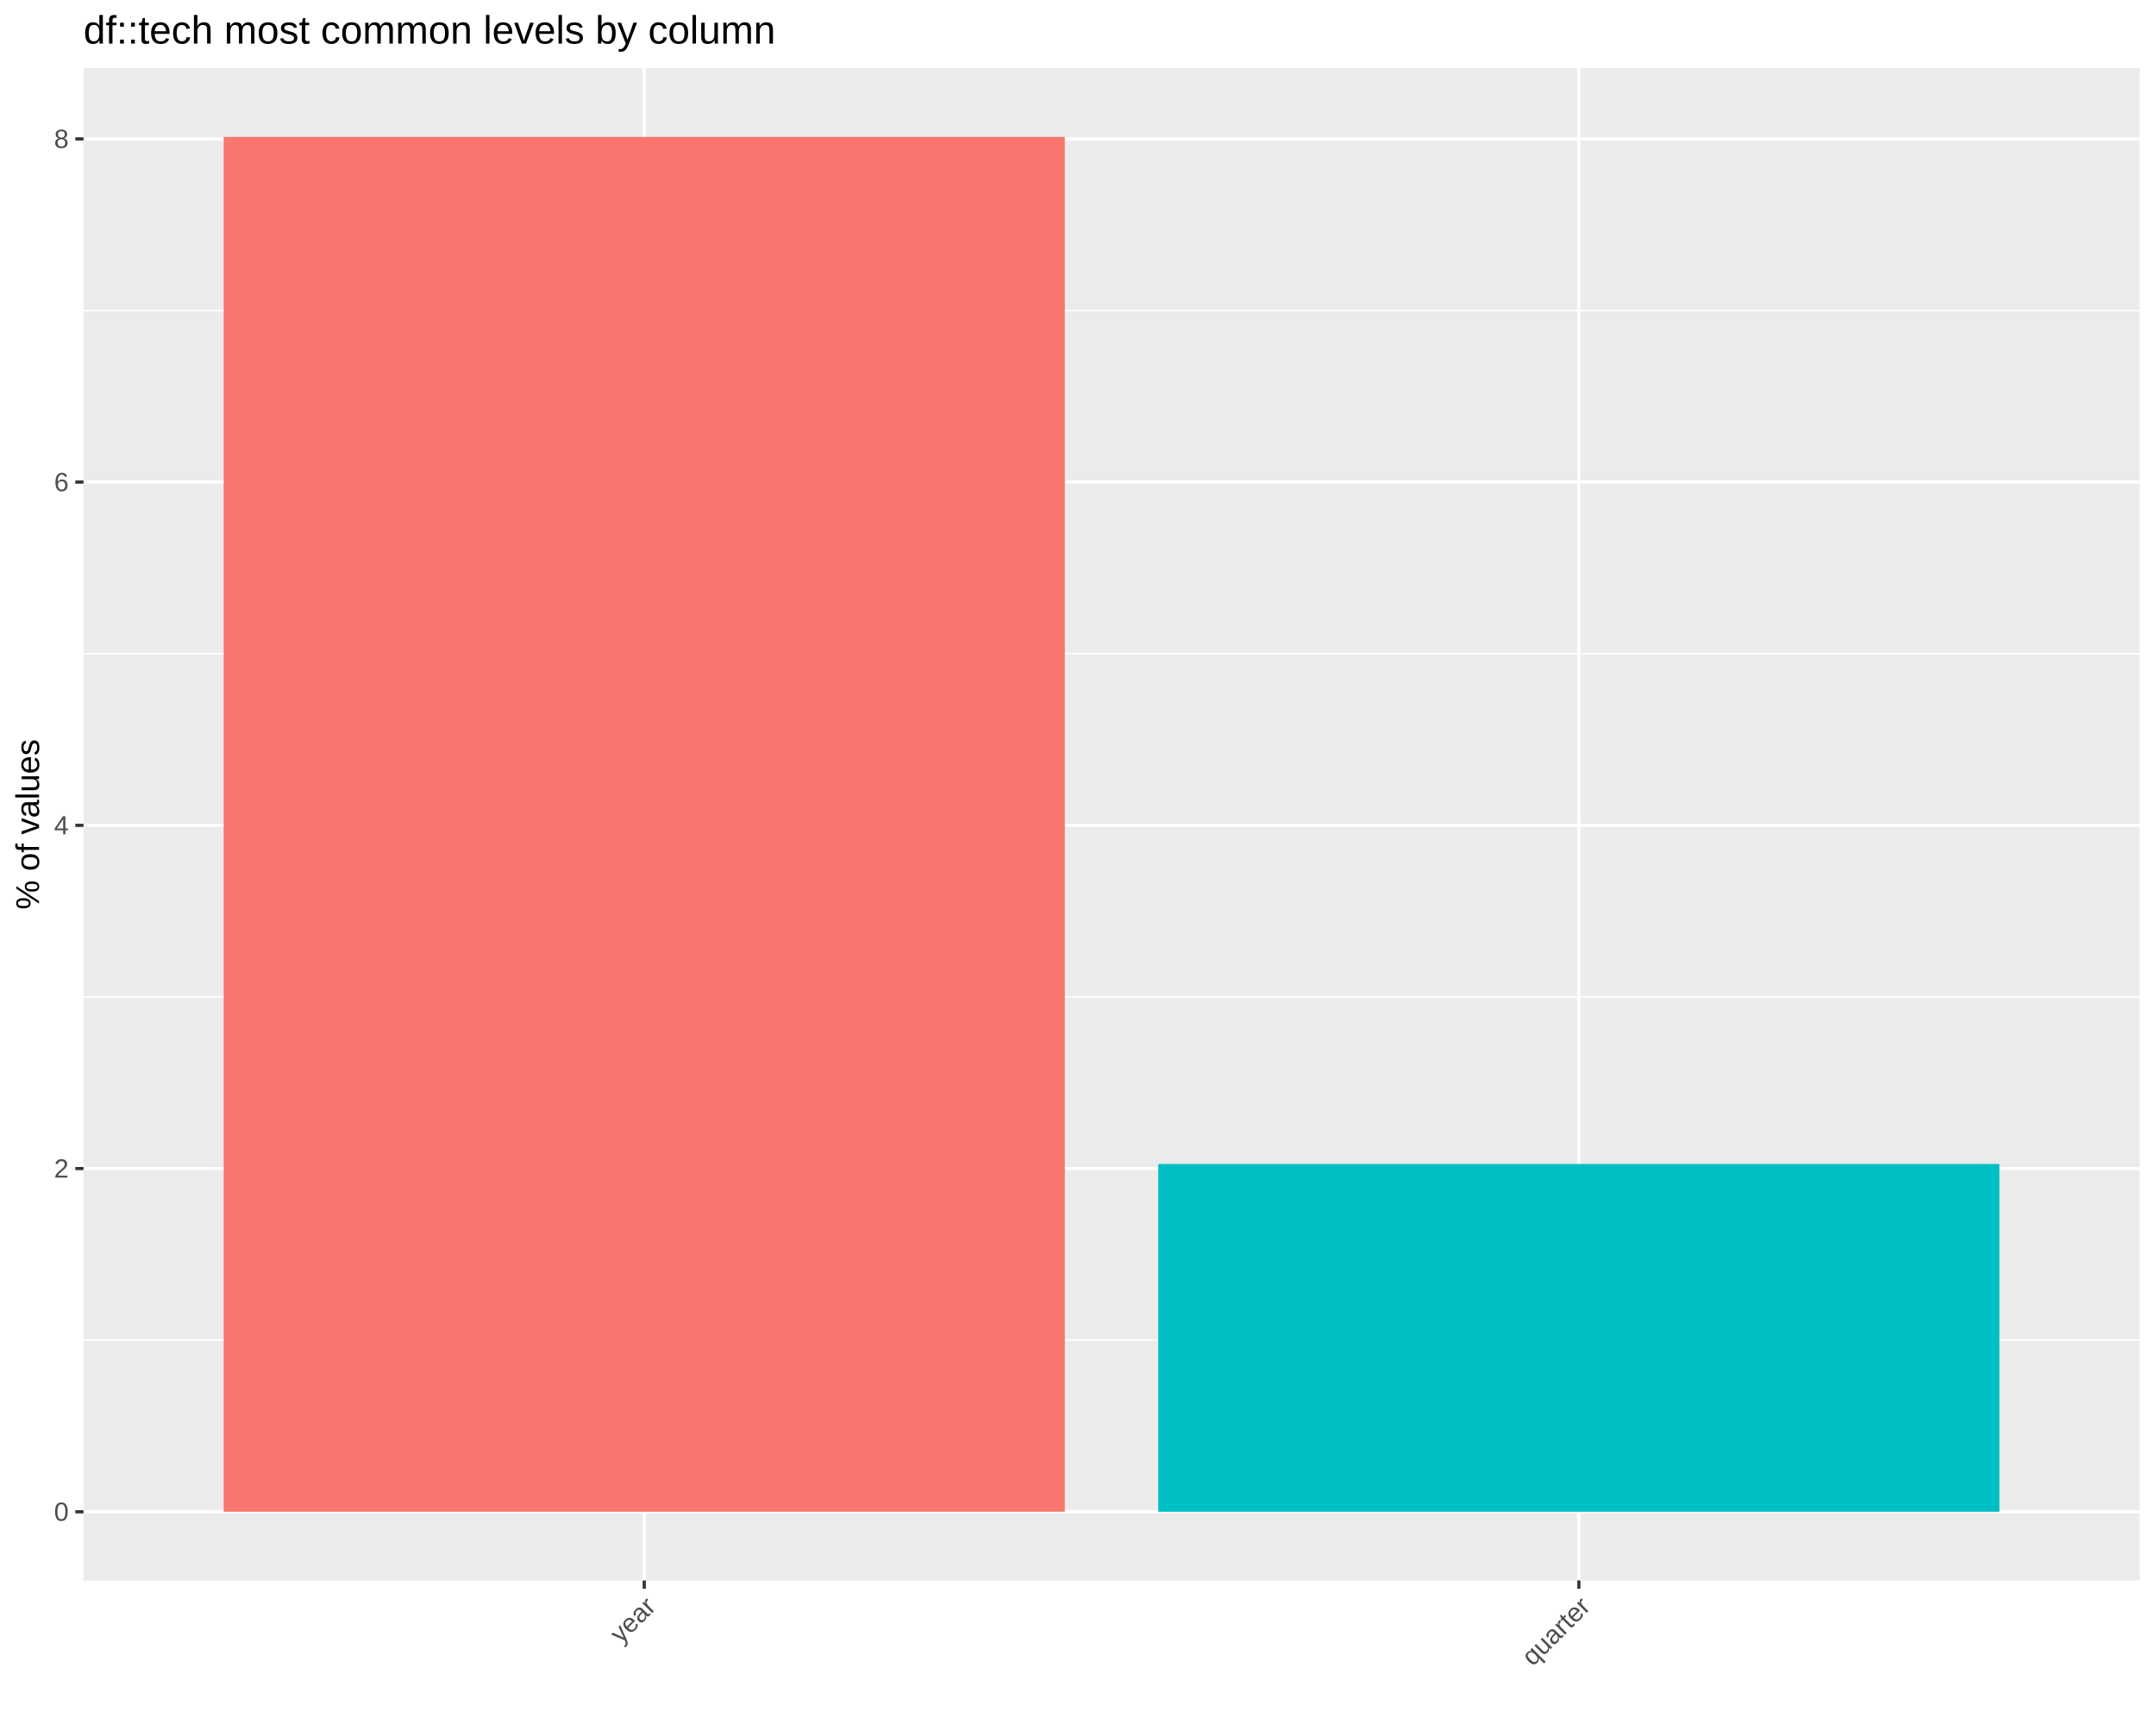
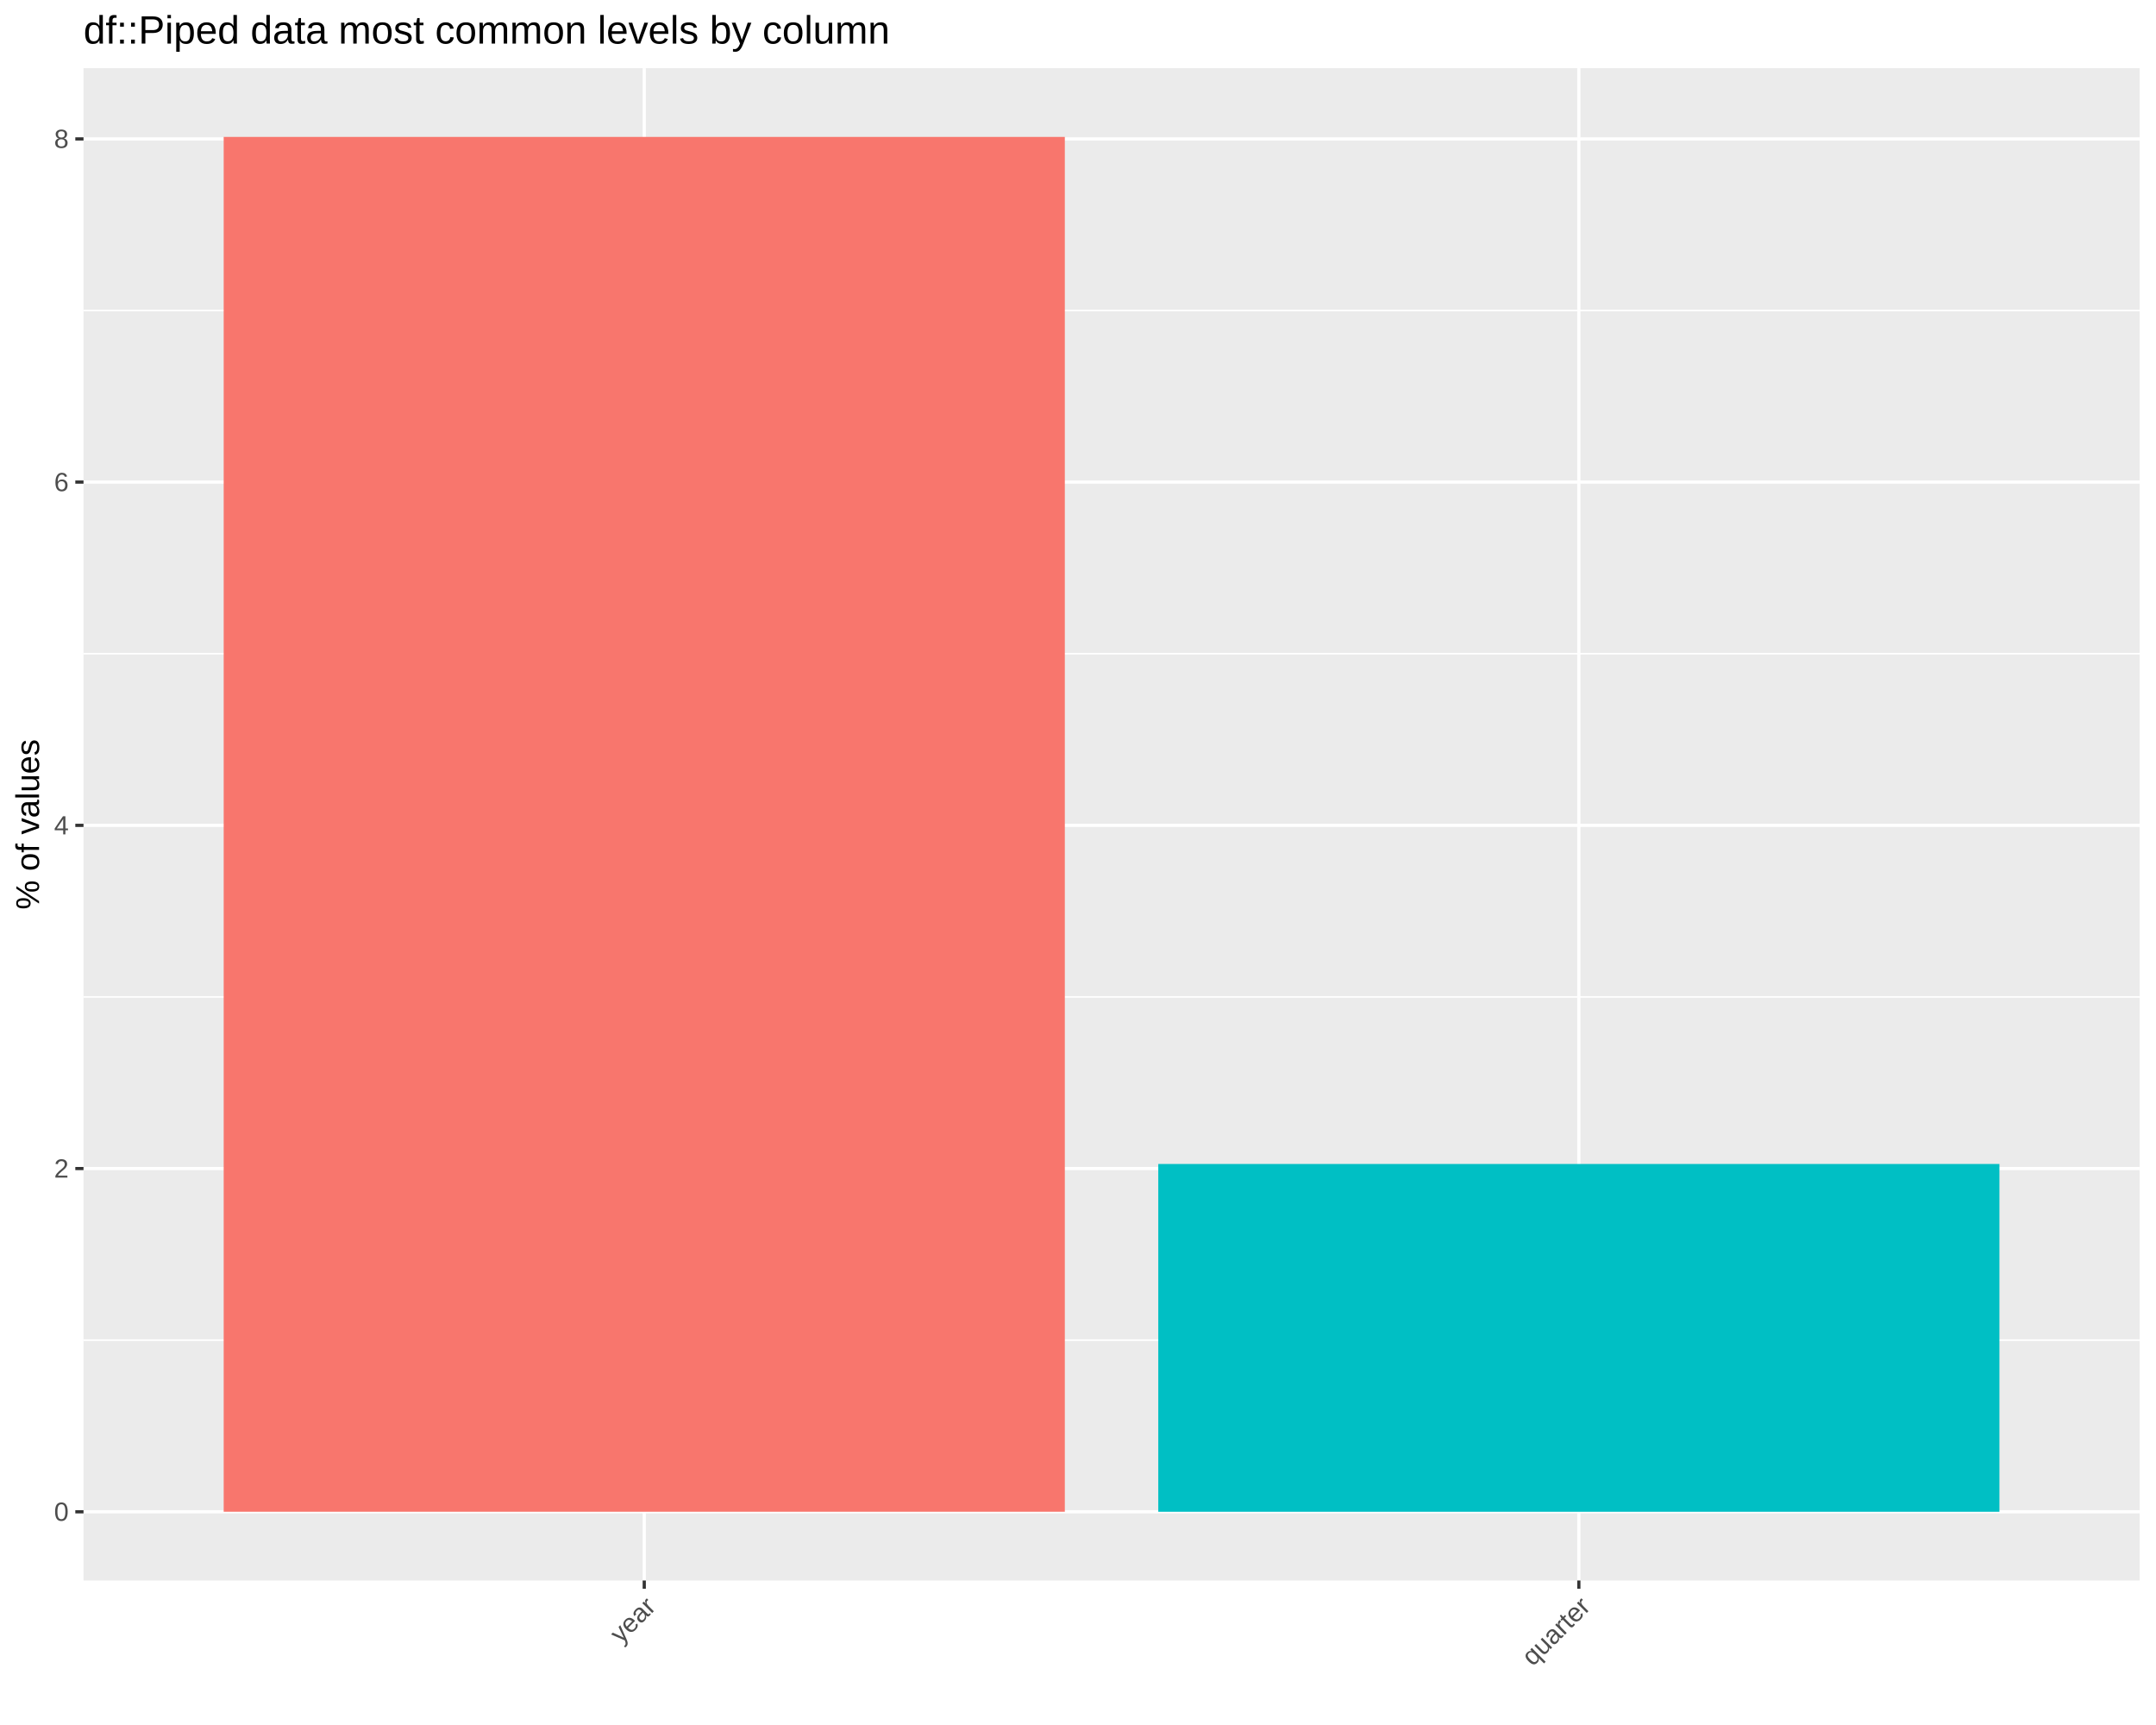
<svg xmlns="http://www.w3.org/2000/svg" viewBox="0 0 720.00 576.00">
  <defs>
    <style type="text/css">
    line, polyline, polygon, path, rect, circle {
      fill: none;
      stroke: #000000;
      stroke-linecap: round;
      stroke-linejoin: round;
      stroke-miterlimit: 10.00;
    }
  </style>
  </defs>
  <rect width="100%" height="100%" style="stroke: none; fill: #FFFFFF;" />
  <rect x="0.00" y="0.00" width="720.00" height="576.00" style="stroke-width: 1.07; stroke: #FFFFFF; fill: #FFFFFF;" />
  <defs>
    <clipPath id="cpMjcuODl8NzE0LjUyfDUyNy43NXwyMi43Nw==">
      <rect x="27.89" y="22.77" width="686.64" height="504.98" />
    </clipPath>
  </defs>
  <rect x="27.89" y="22.77" width="686.64" height="504.98" style="stroke-width: 1.07; stroke: none; fill: #EBEBEB;" clip-path="url(#cpMjcuODl8NzE0LjUyfDUyNy43NXwyMi43Nw==)" />
  <polyline points="27.89,447.49 714.52,447.49 " style="stroke-width: 0.53; stroke: #FFFFFF; stroke-linecap: butt;" clip-path="url(#cpMjcuODl8NzE0LjUyfDUyNy43NXwyMi43Nw==)" />
  <polyline points="27.89,332.89 714.52,332.89 " style="stroke-width: 0.53; stroke: #FFFFFF; stroke-linecap: butt;" clip-path="url(#cpMjcuODl8NzE0LjUyfDUyNy43NXwyMi43Nw==)" />
  <polyline points="27.89,218.28 714.52,218.28 " style="stroke-width: 0.53; stroke: #FFFFFF; stroke-linecap: butt;" clip-path="url(#cpMjcuODl8NzE0LjUyfDUyNy43NXwyMi43Nw==)" />
  <polyline points="27.89,103.68 714.52,103.68 " style="stroke-width: 0.53; stroke: #FFFFFF; stroke-linecap: butt;" clip-path="url(#cpMjcuODl8NzE0LjUyfDUyNy43NXwyMi43Nw==)" />
  <polyline points="27.89,504.80 714.52,504.80 " style="stroke-width: 1.07; stroke: #FFFFFF; stroke-linecap: butt;" clip-path="url(#cpMjcuODl8NzE0LjUyfDUyNy43NXwyMi43Nw==)" />
  <polyline points="27.89,390.19 714.52,390.19 " style="stroke-width: 1.07; stroke: #FFFFFF; stroke-linecap: butt;" clip-path="url(#cpMjcuODl8NzE0LjUyfDUyNy43NXwyMi43Nw==)" />
  <polyline points="27.89,275.59 714.52,275.59 " style="stroke-width: 1.07; stroke: #FFFFFF; stroke-linecap: butt;" clip-path="url(#cpMjcuODl8NzE0LjUyfDUyNy43NXwyMi43Nw==)" />
  <polyline points="27.89,160.98 714.52,160.98 " style="stroke-width: 1.07; stroke: #FFFFFF; stroke-linecap: butt;" clip-path="url(#cpMjcuODl8NzE0LjUyfDUyNy43NXwyMi43Nw==)" />
  <polyline points="27.89,46.38 714.52,46.38 " style="stroke-width: 1.07; stroke: #FFFFFF; stroke-linecap: butt;" clip-path="url(#cpMjcuODl8NzE0LjUyfDUyNy43NXwyMi43Nw==)" />
  <polyline points="215.15,527.75 215.15,22.77 " style="stroke-width: 1.07; stroke: #FFFFFF; stroke-linecap: butt;" clip-path="url(#cpMjcuODl8NzE0LjUyfDUyNy43NXwyMi43Nw==)" />
  <polyline points="527.26,527.75 527.26,22.77 " style="stroke-width: 1.07; stroke: #FFFFFF; stroke-linecap: butt;" clip-path="url(#cpMjcuODl8NzE0LjUyfDUyNy43NXwyMi43Nw==)" />
  <rect x="74.70" y="45.72" width="280.90" height="459.07" style="stroke-width: 1.07; stroke: none; stroke-linecap: square; stroke-linejoin: miter; fill: #F8766D;" clip-path="url(#cpMjcuODl8NzE0LjUyfDUyNy43NXwyMi43Nw==)" />
  <rect x="386.81" y="388.67" width="280.90" height="116.13" style="stroke-width: 1.07; stroke: none; stroke-linecap: square; stroke-linejoin: miter; fill: #00BFC4;" clip-path="url(#cpMjcuODl8NzE0LjUyfDUyNy43NXwyMi43Nw==)" />
  <defs>
    <clipPath id="cpMC4wMHw3MjAuMDB8NTc2LjAwfDAuMDA=">
      <rect x="0.00" y="0.00" width="720.00" height="576.00" />
    </clipPath>
  </defs>
  <g clip-path="url(#cpMC4wMHw3MjAuMDB8NTc2LjAwfDAuMDA=)">
    <text x="18.06" y="507.82" style="font-size: 8.80px; fill: #4D4D4D; font-family: Liberation Sans;" textLength="4.89px" lengthAdjust="spacingAndGlyphs">0</text>
  </g>
  <g clip-path="url(#cpMC4wMHw3MjAuMDB8NTc2LjAwfDAuMDA=)">
    <text x="18.06" y="393.21" style="font-size: 8.80px; fill: #4D4D4D; font-family: Liberation Sans;" textLength="4.89px" lengthAdjust="spacingAndGlyphs">2</text>
  </g>
  <g clip-path="url(#cpMC4wMHw3MjAuMDB8NTc2LjAwfDAuMDA=)">
    <text x="18.06" y="278.61" style="font-size: 8.80px; fill: #4D4D4D; font-family: Liberation Sans;" textLength="4.89px" lengthAdjust="spacingAndGlyphs">4</text>
  </g>
  <g clip-path="url(#cpMC4wMHw3MjAuMDB8NTc2LjAwfDAuMDA=)">
    <text x="18.06" y="164.01" style="font-size: 8.80px; fill: #4D4D4D; font-family: Liberation Sans;" textLength="4.89px" lengthAdjust="spacingAndGlyphs">6</text>
  </g>
  <g clip-path="url(#cpMC4wMHw3MjAuMDB8NTc2LjAwfDAuMDA=)">
    <text x="18.06" y="49.40" style="font-size: 8.80px; fill: #4D4D4D; font-family: Liberation Sans;" textLength="4.89px" lengthAdjust="spacingAndGlyphs">8</text>
  </g>
  <polyline points="25.15,504.80 27.89,504.80 " style="stroke-width: 1.07; stroke: #333333; stroke-linecap: butt;" clip-path="url(#cpMC4wMHw3MjAuMDB8NTc2LjAwfDAuMDA=)" />
  <polyline points="25.15,390.19 27.89,390.19 " style="stroke-width: 1.07; stroke: #333333; stroke-linecap: butt;" clip-path="url(#cpMC4wMHw3MjAuMDB8NTc2LjAwfDAuMDA=)" />
  <polyline points="25.15,275.59 27.89,275.59 " style="stroke-width: 1.07; stroke: #333333; stroke-linecap: butt;" clip-path="url(#cpMC4wMHw3MjAuMDB8NTc2LjAwfDAuMDA=)" />
  <polyline points="25.15,160.98 27.89,160.98 " style="stroke-width: 1.07; stroke: #333333; stroke-linecap: butt;" clip-path="url(#cpMC4wMHw3MjAuMDB8NTc2LjAwfDAuMDA=)" />
  <polyline points="25.15,46.38 27.89,46.38 " style="stroke-width: 1.07; stroke: #333333; stroke-linecap: butt;" clip-path="url(#cpMC4wMHw3MjAuMDB8NTc2LjAwfDAuMDA=)" />
  <polyline points="215.15,530.49 215.15,527.75 " style="stroke-width: 1.07; stroke: #333333; stroke-linecap: butt;" clip-path="url(#cpMC4wMHw3MjAuMDB8NTc2LjAwfDAuMDA=)" />
  <polyline points="527.26,530.49 527.26,527.75 " style="stroke-width: 1.07; stroke: #333333; stroke-linecap: butt;" clip-path="url(#cpMC4wMHw3MjAuMDB8NTc2LjAwfDAuMDA=)" />
  <g clip-path="url(#cpMC4wMHw3MjAuMDB8NTc2LjAwfDAuMDA=)">
    <text transform="translate(207.33,549.05) rotate(-45)" style="font-size: 8.80px; fill: #4D4D4D; font-family: Liberation Sans;" textLength="17.11px" lengthAdjust="spacingAndGlyphs">year</text>
  </g>
  <g clip-path="url(#cpMC4wMHw3MjAuMDB8NTc2LjAwfDAuMDA=)">
    <text transform="translate(511.84,556.64) rotate(-45)" style="font-size: 8.80px; fill: #4D4D4D; font-family: Liberation Sans;" textLength="27.84px" lengthAdjust="spacingAndGlyphs">quarter</text>
  </g>
  <g clip-path="url(#cpMC4wMHw3MjAuMDB8NTc2LjAwfDAuMDA=)">
    <text transform="translate(13.04,303.71) rotate(-90)" style="font-size: 11.00px; font-family: Liberation Sans;" textLength="56.91px" lengthAdjust="spacingAndGlyphs">% of values</text>
  </g>
  <g clip-path="url(#cpMC4wMHw3MjAuMDB8NTc2LjAwfDAuMDA=)">
-     <text x="27.89" y="14.56" style="font-size: 13.20px; font-family: Liberation Sans;" textLength="230.73px" lengthAdjust="spacingAndGlyphs">df::tech most common levels by column</text>
+     <text x="27.89" y="14.56" style="font-size: 13.20px; font-family: Liberation Sans;" textLength="268.84px" lengthAdjust="spacingAndGlyphs">df::Piped data most common levels by column</text>
  </g>
</svg>
